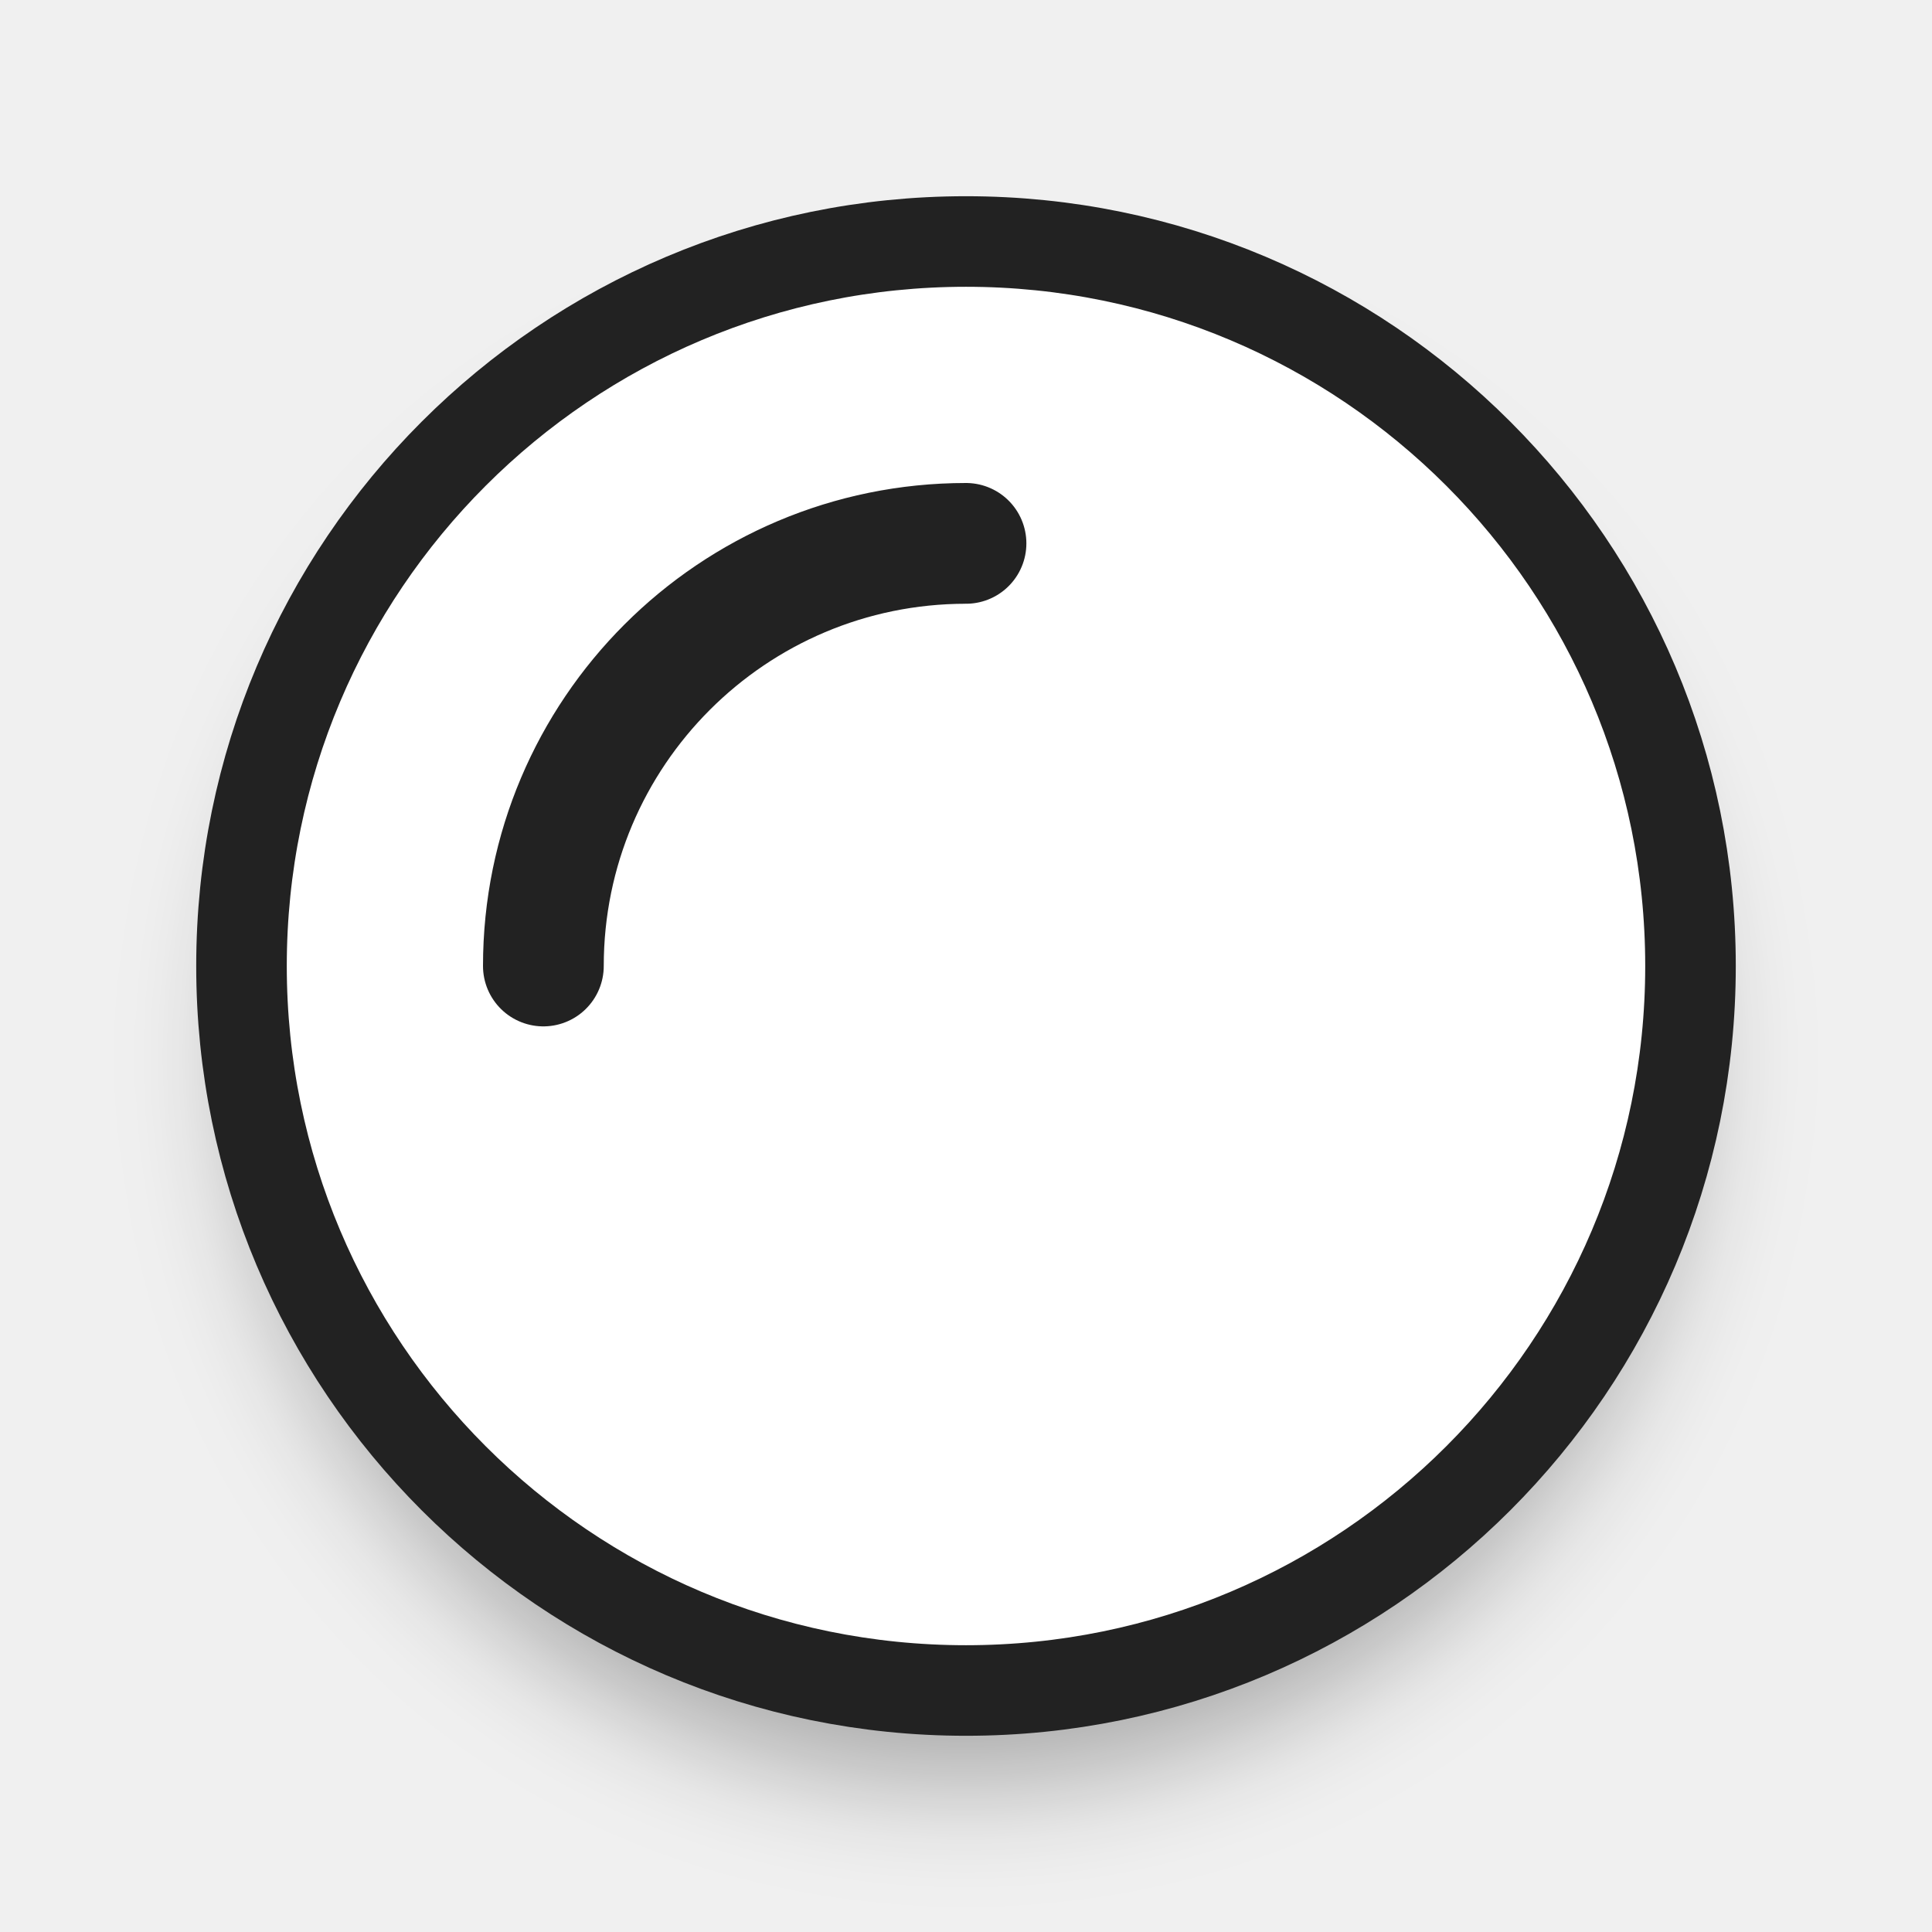
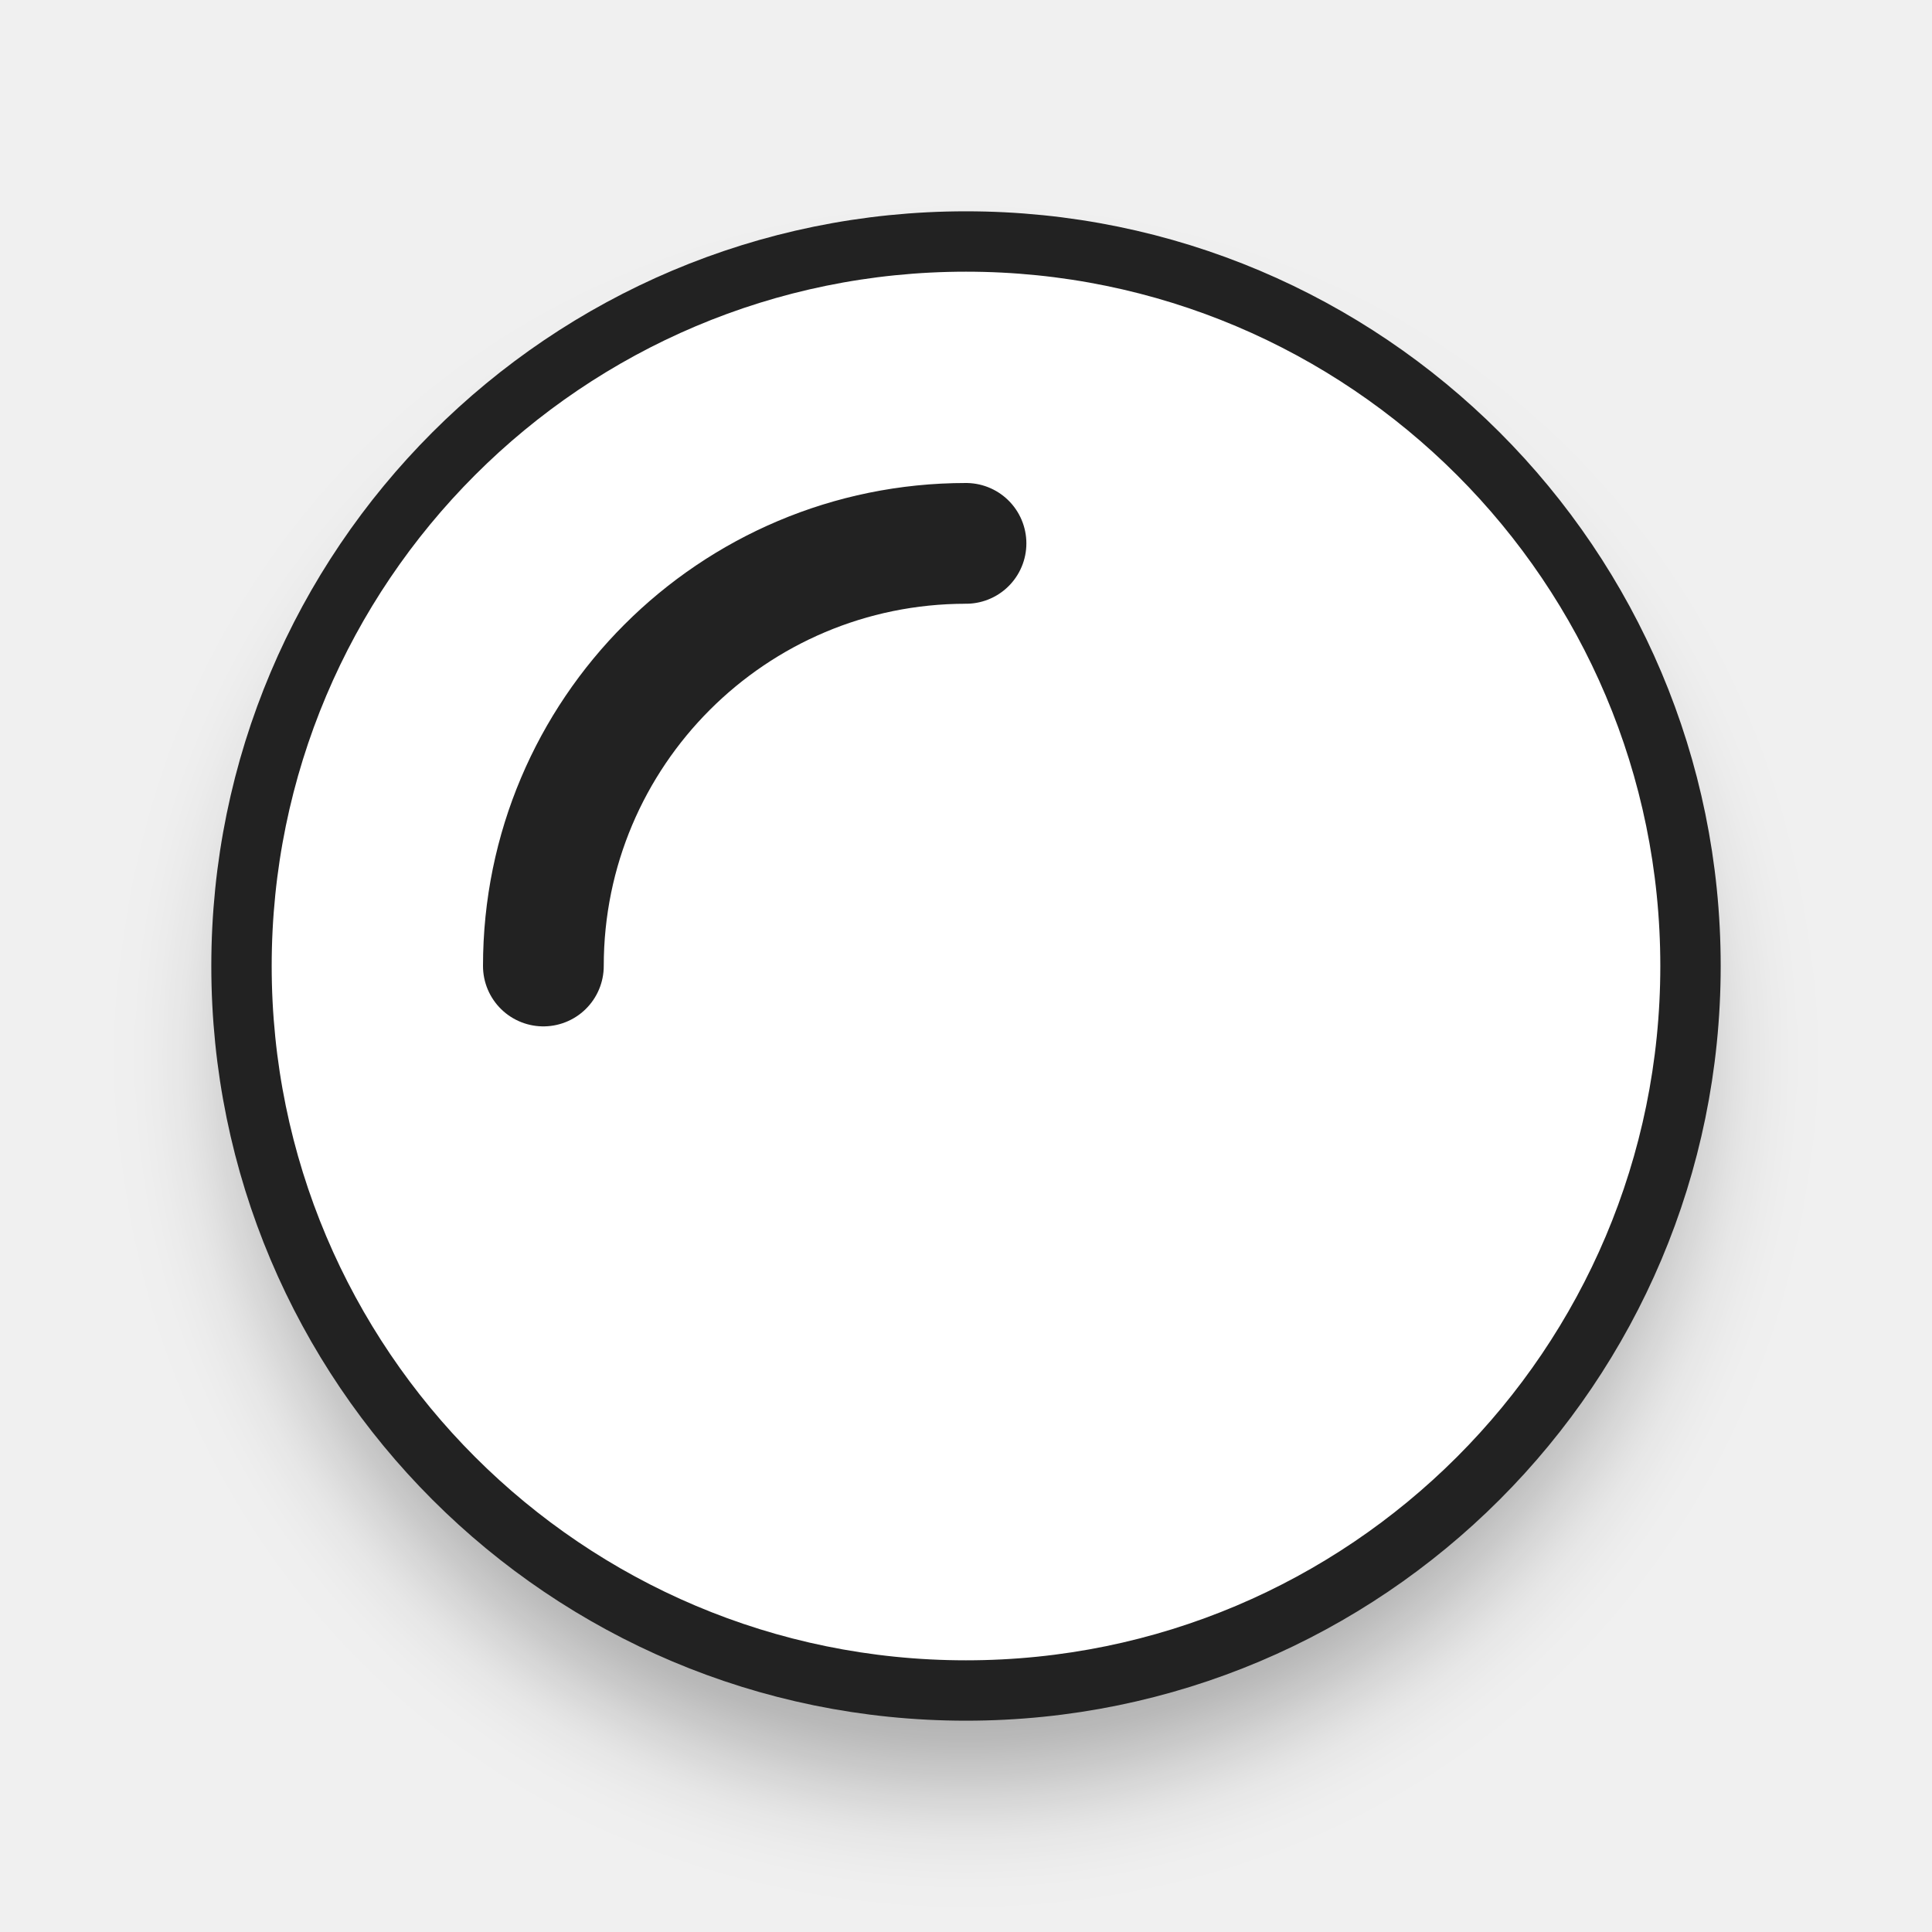
<svg xmlns="http://www.w3.org/2000/svg" viewBox="0 0 32 32" version="1.1" id="svg13">
  <defs id="defs5">
    <filter id="a" width="1.192" height="1.192" x="-.1" y="-.1" color-interpolation-filters="sRGB">
      <feGaussianBlur stdDeviation=".96" id="feGaussianBlur2" />
    </filter>
  </defs>
  <circle cx="16" cy="17.5" r="12" opacity="0.3" fill="#000000" filter="url(#a)" id="circle7" />
-   <circle cx="16" cy="16" r="12" fill="#FFFFFF" opacity="1" id="circle9" style="stroke:#222222;stroke-opacity:1;stroke-width:1.5" />
+   <circle cx="16" cy="16" r="12" fill="#FFFFFF" opacity="1" id="circle9" style="stroke:#222222;stroke-opacity:1;stroke-width:1" />
  <path d="M9 16a7 7 0 017-7" fill="none" stroke="#222222" stroke-width="2" stroke-linecap="round" stroke-linejoin="round" id="path11" />
</svg>
